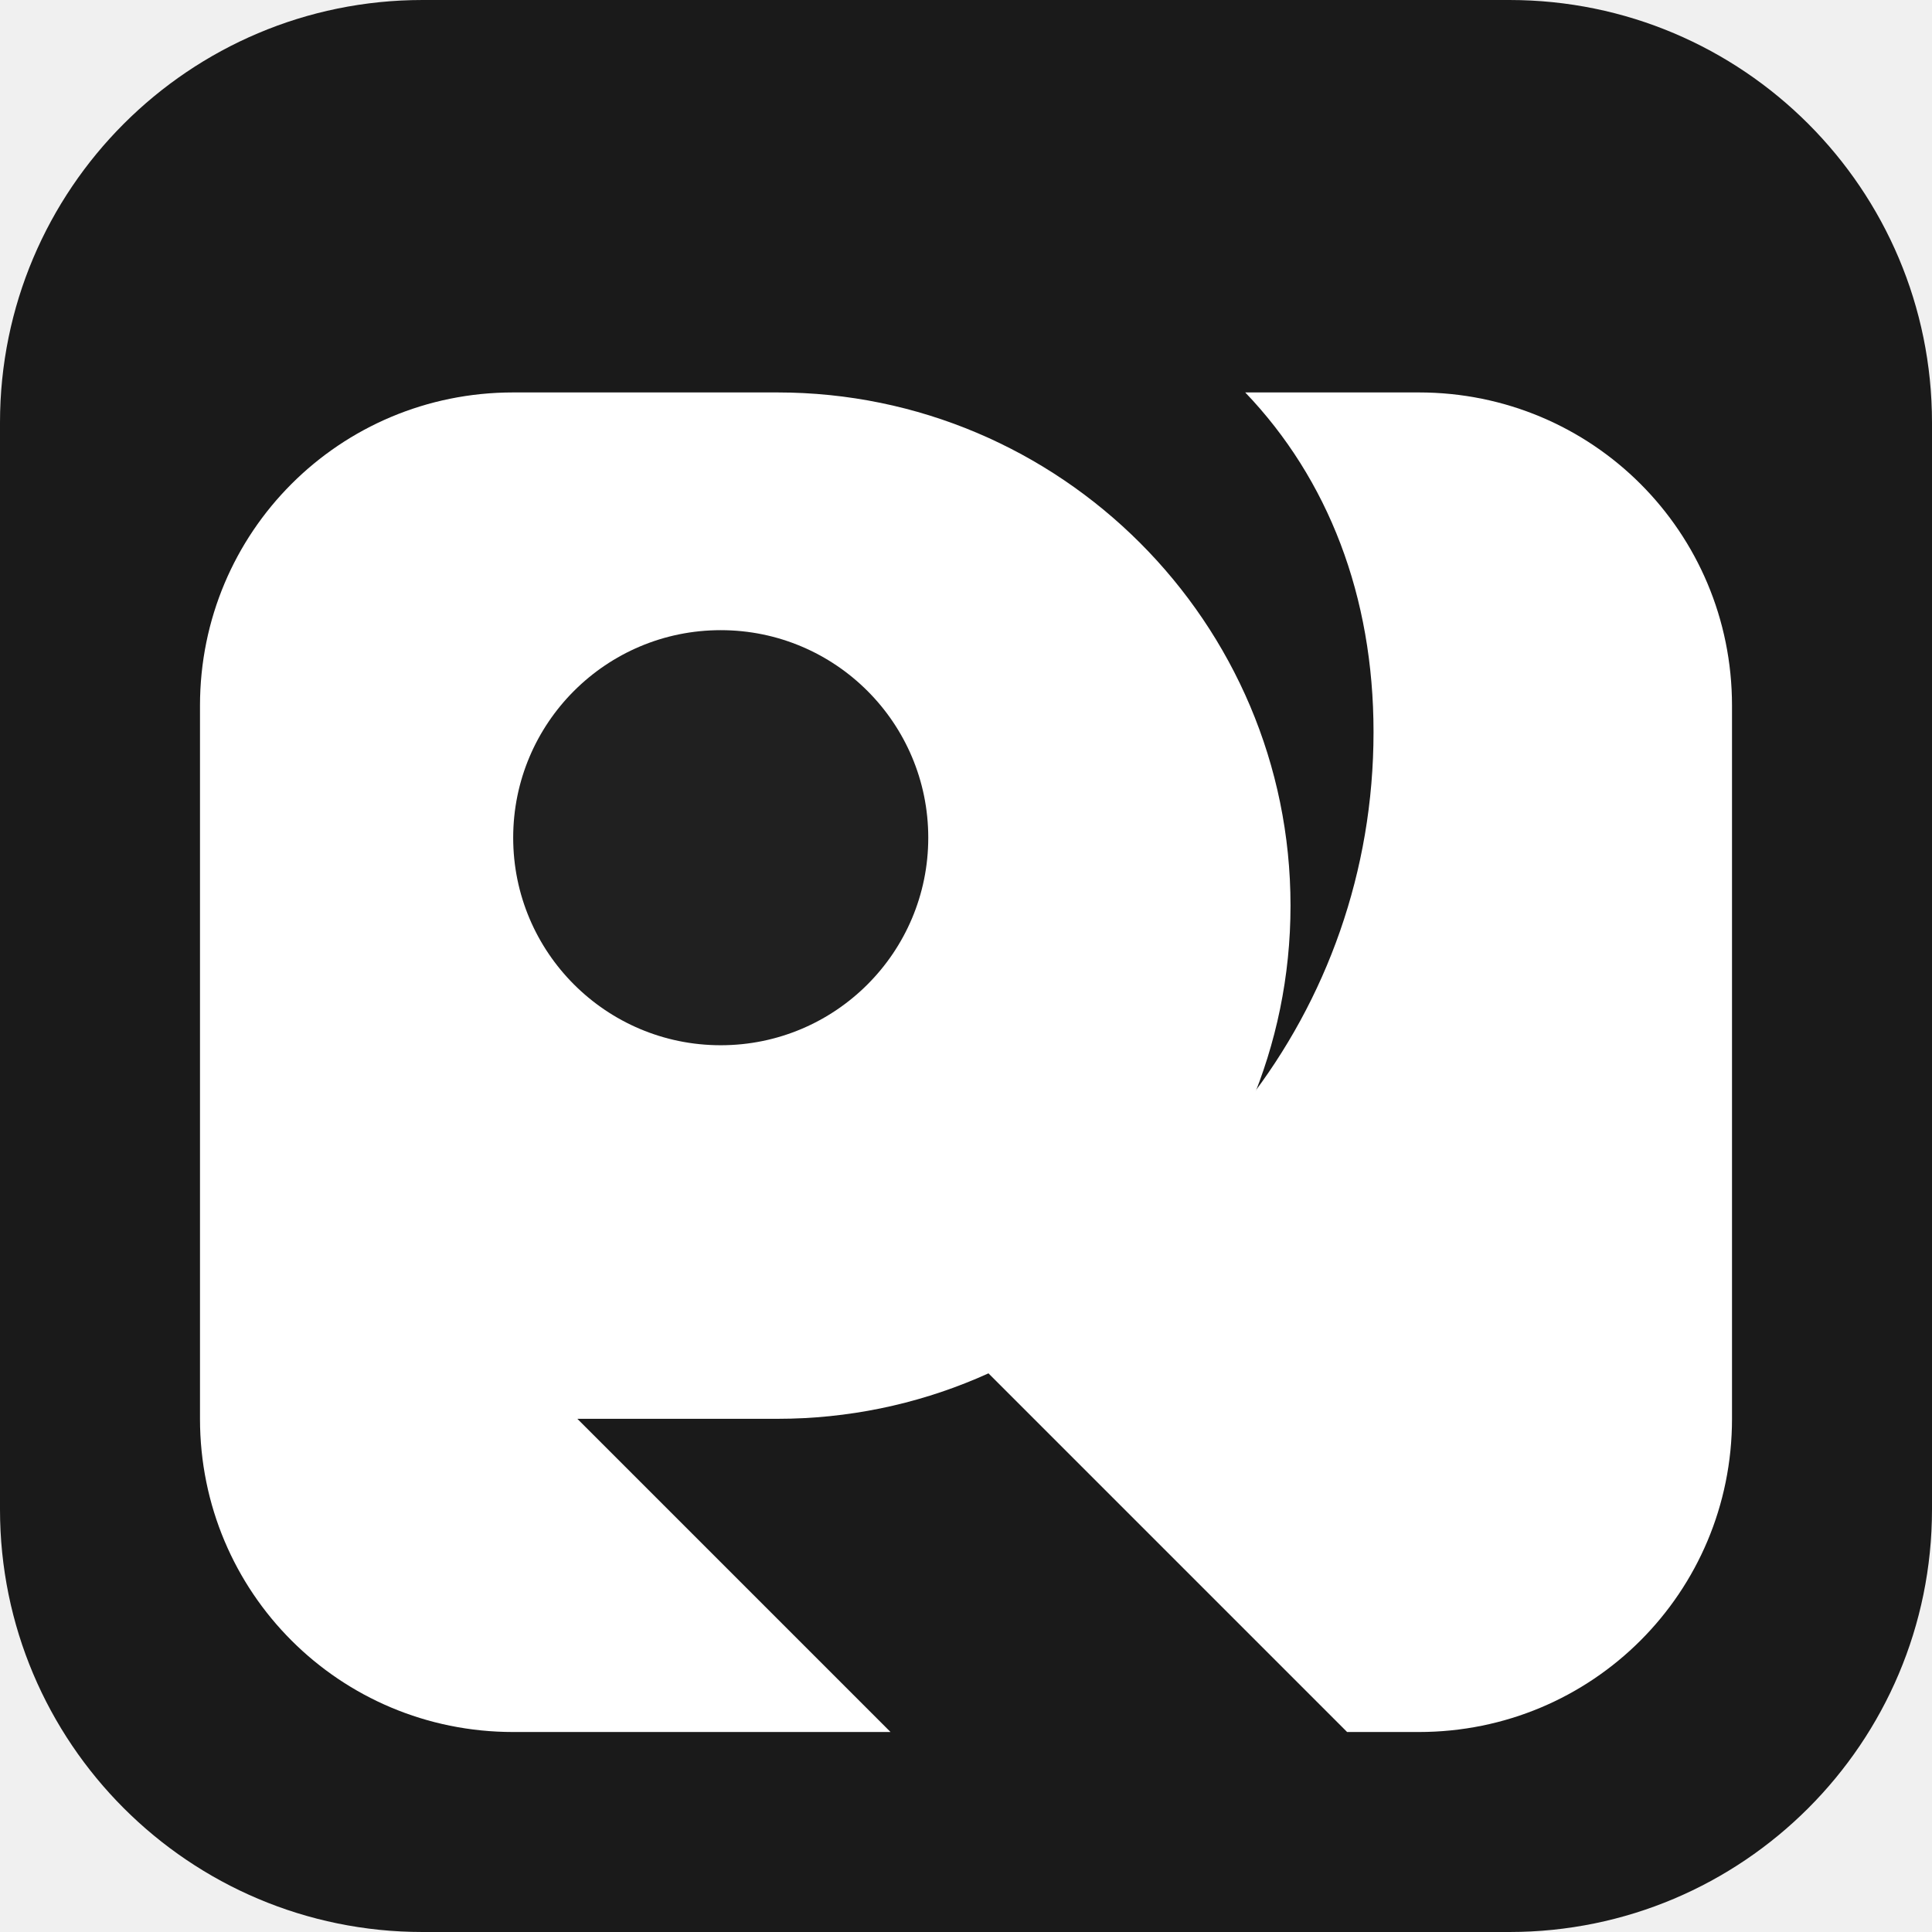
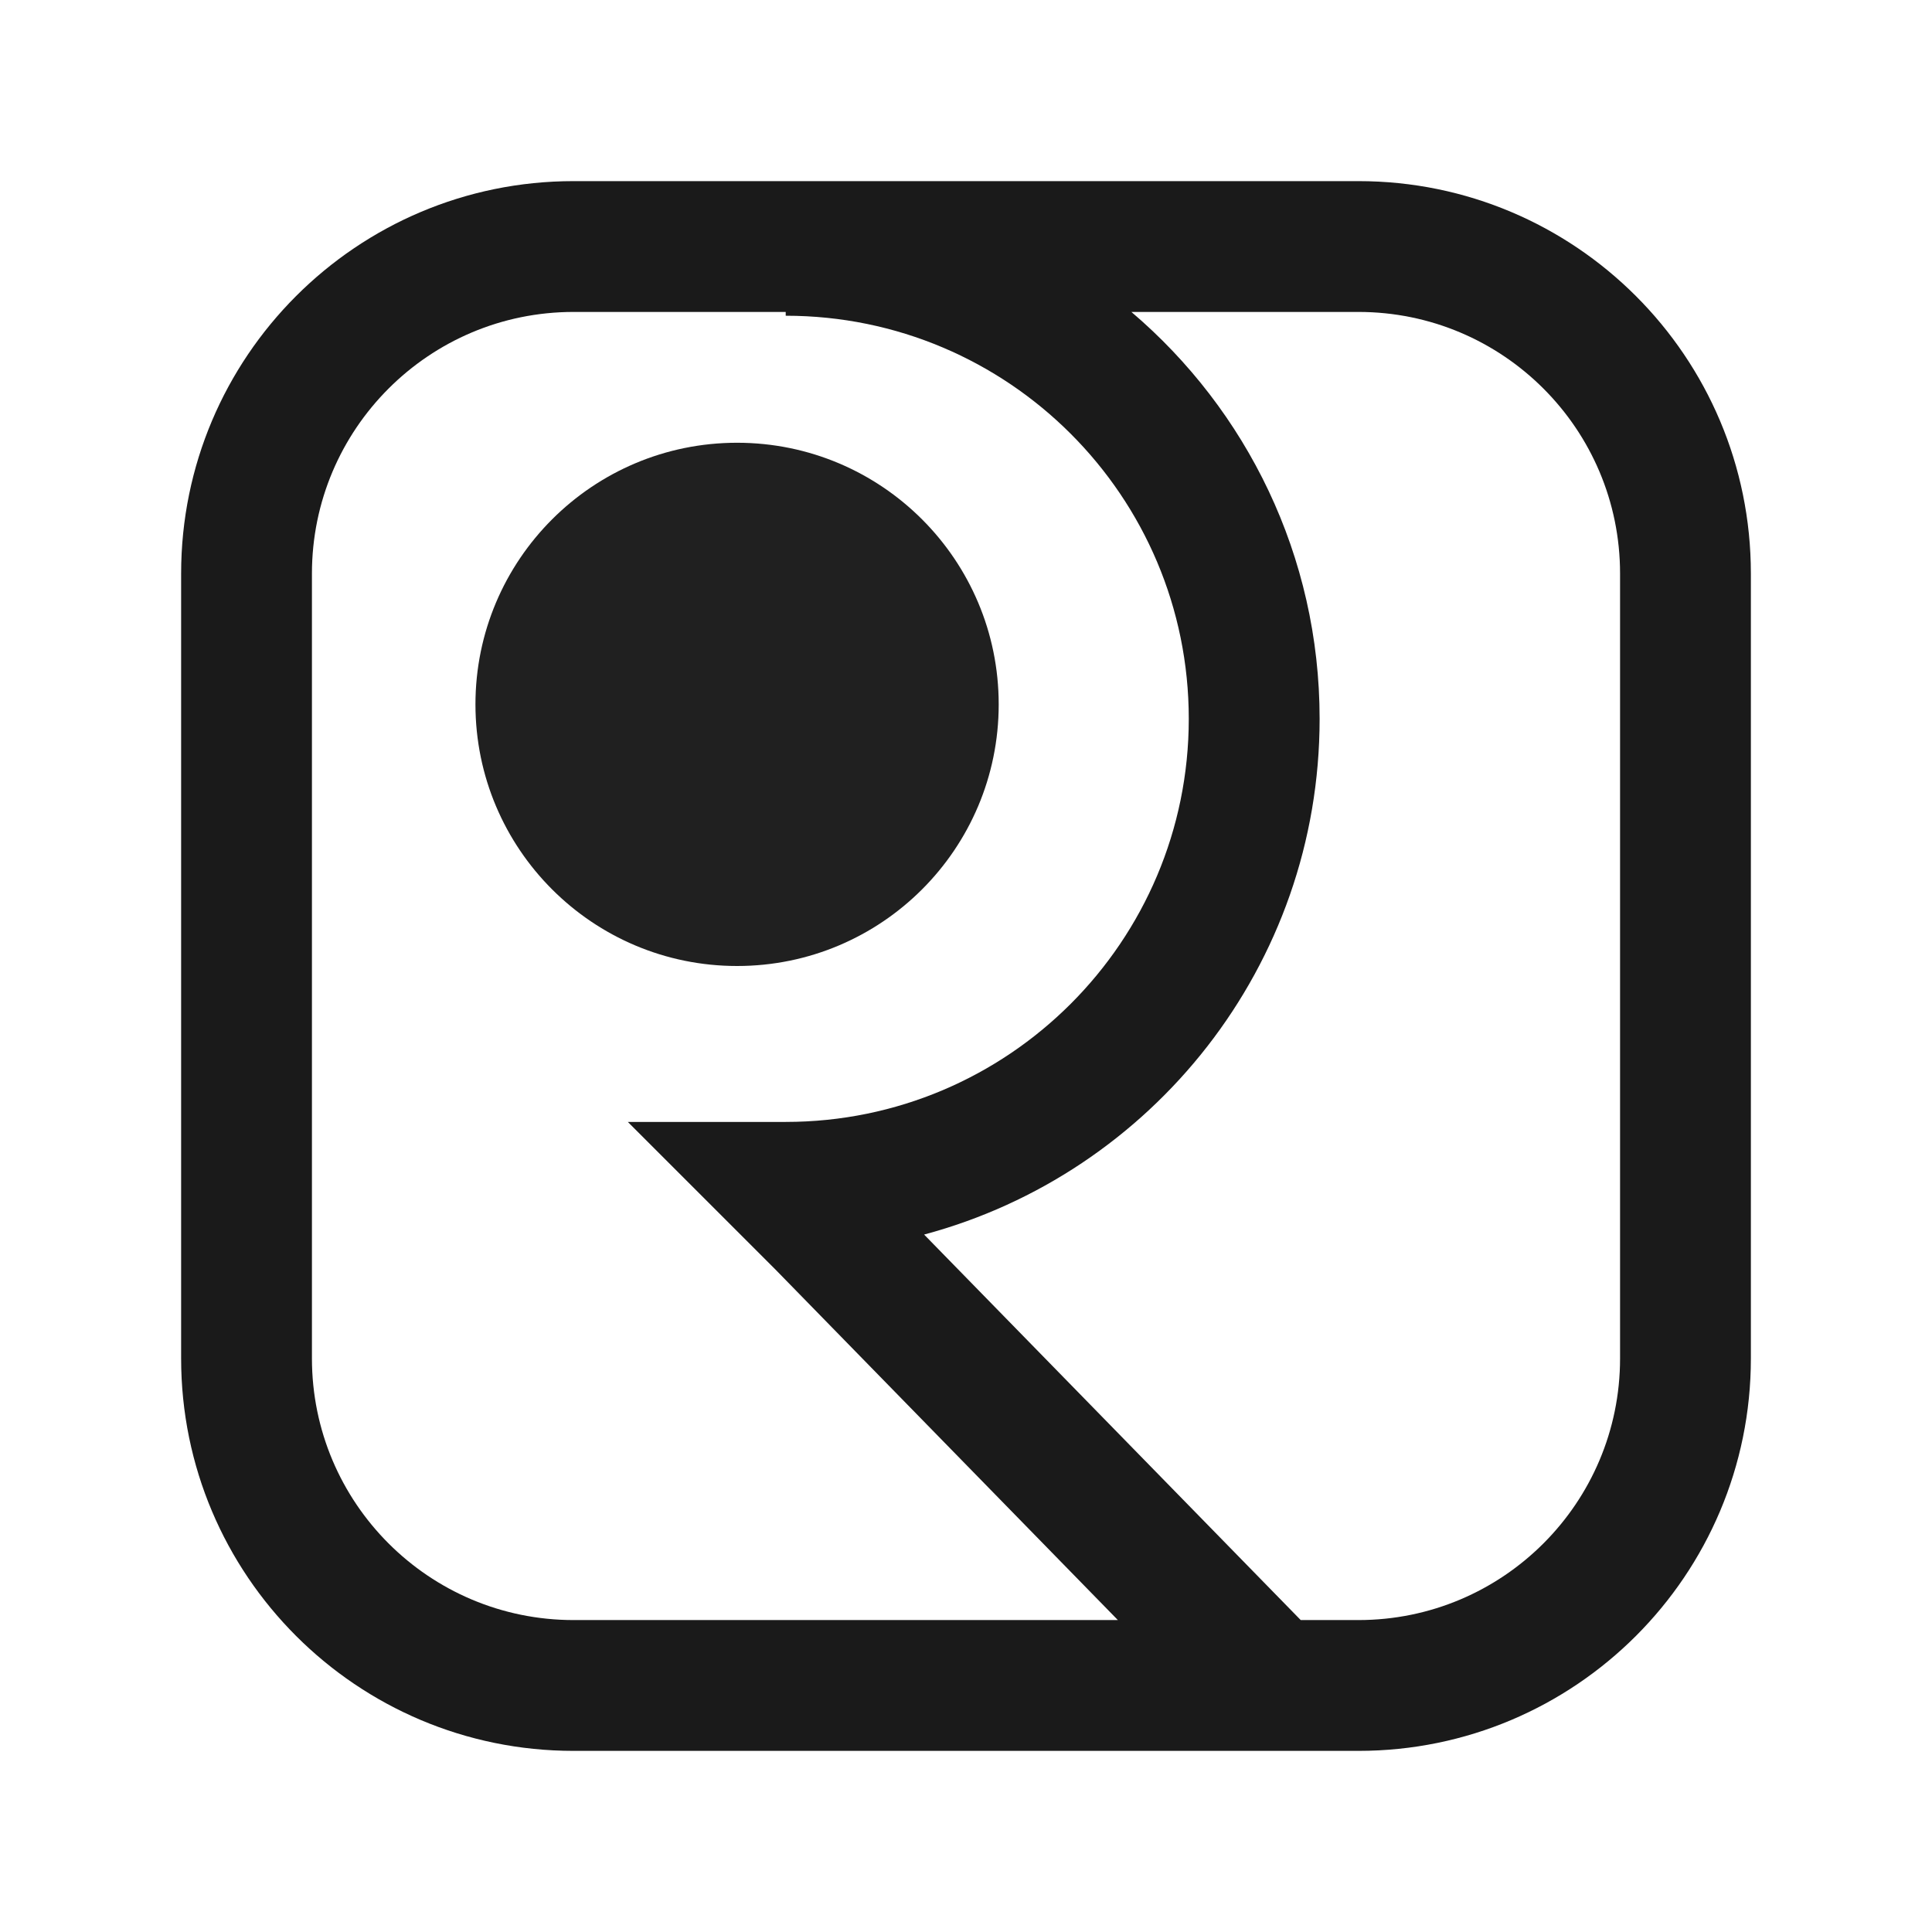
- <svg xmlns="http://www.w3.org/2000/svg" viewBox="0 0 512 512">
-   <rect width="512" height="512" rx="112" fill="#1a1a1a" />
-   <path d="M206 104c75 0 136 61 136 136s-61 136-136 136h-53l83 83H136c-46 0-83-37-83-83V187c0-46 37-83 83-83h70Z" fill="#fff" />
-   <path d="M376 104c46 0 83 37 83 83v189c0 46-37 83-83 83h-19L246 348c68-18 118-80 118-154 0-36-12-67-34-90h46Z" fill="#fff" />
-   <circle cx="191" cy="222" r="55" fill="#202020" />
+ <svg xmlns="http://www.w3.org/2000/svg" width="512" height="512" viewBox="0 0 512 512">
+   <rect width="512" height="512" fill="#ffffff" />
+   <g transform="translate(48 48) scale(8.666667) translate(-3 -3)">
+     <rect x="3" y="3" width="48" height="48" rx="12" fill="#1A1A1A" />
+     <path d="M21.487 7.116C28.294 7.116 33.812 12.634 33.812 19.441C33.812 26.248 28.294 31.767 21.487 31.768H16.659L21.159 36.267L31.644 47H15C10.582 47 7 43.418 7 39V15C7 10.582 10.582 7 15 7H21.487V7.116Z" fill="white" />
+     <path d="M39 7C43.418 7 47 10.582 47 15V39C47 43.418 43.418 47 39 47H37.235L25.719 35.212C32.683 33.348 37.813 26.994 37.813 19.441C37.813 14.457 35.578 9.995 32.057 7H39Z" fill="white" />
+     <circle cx="20" cy="19" r="8" fill="#202020" />
+   </g>
</svg>
